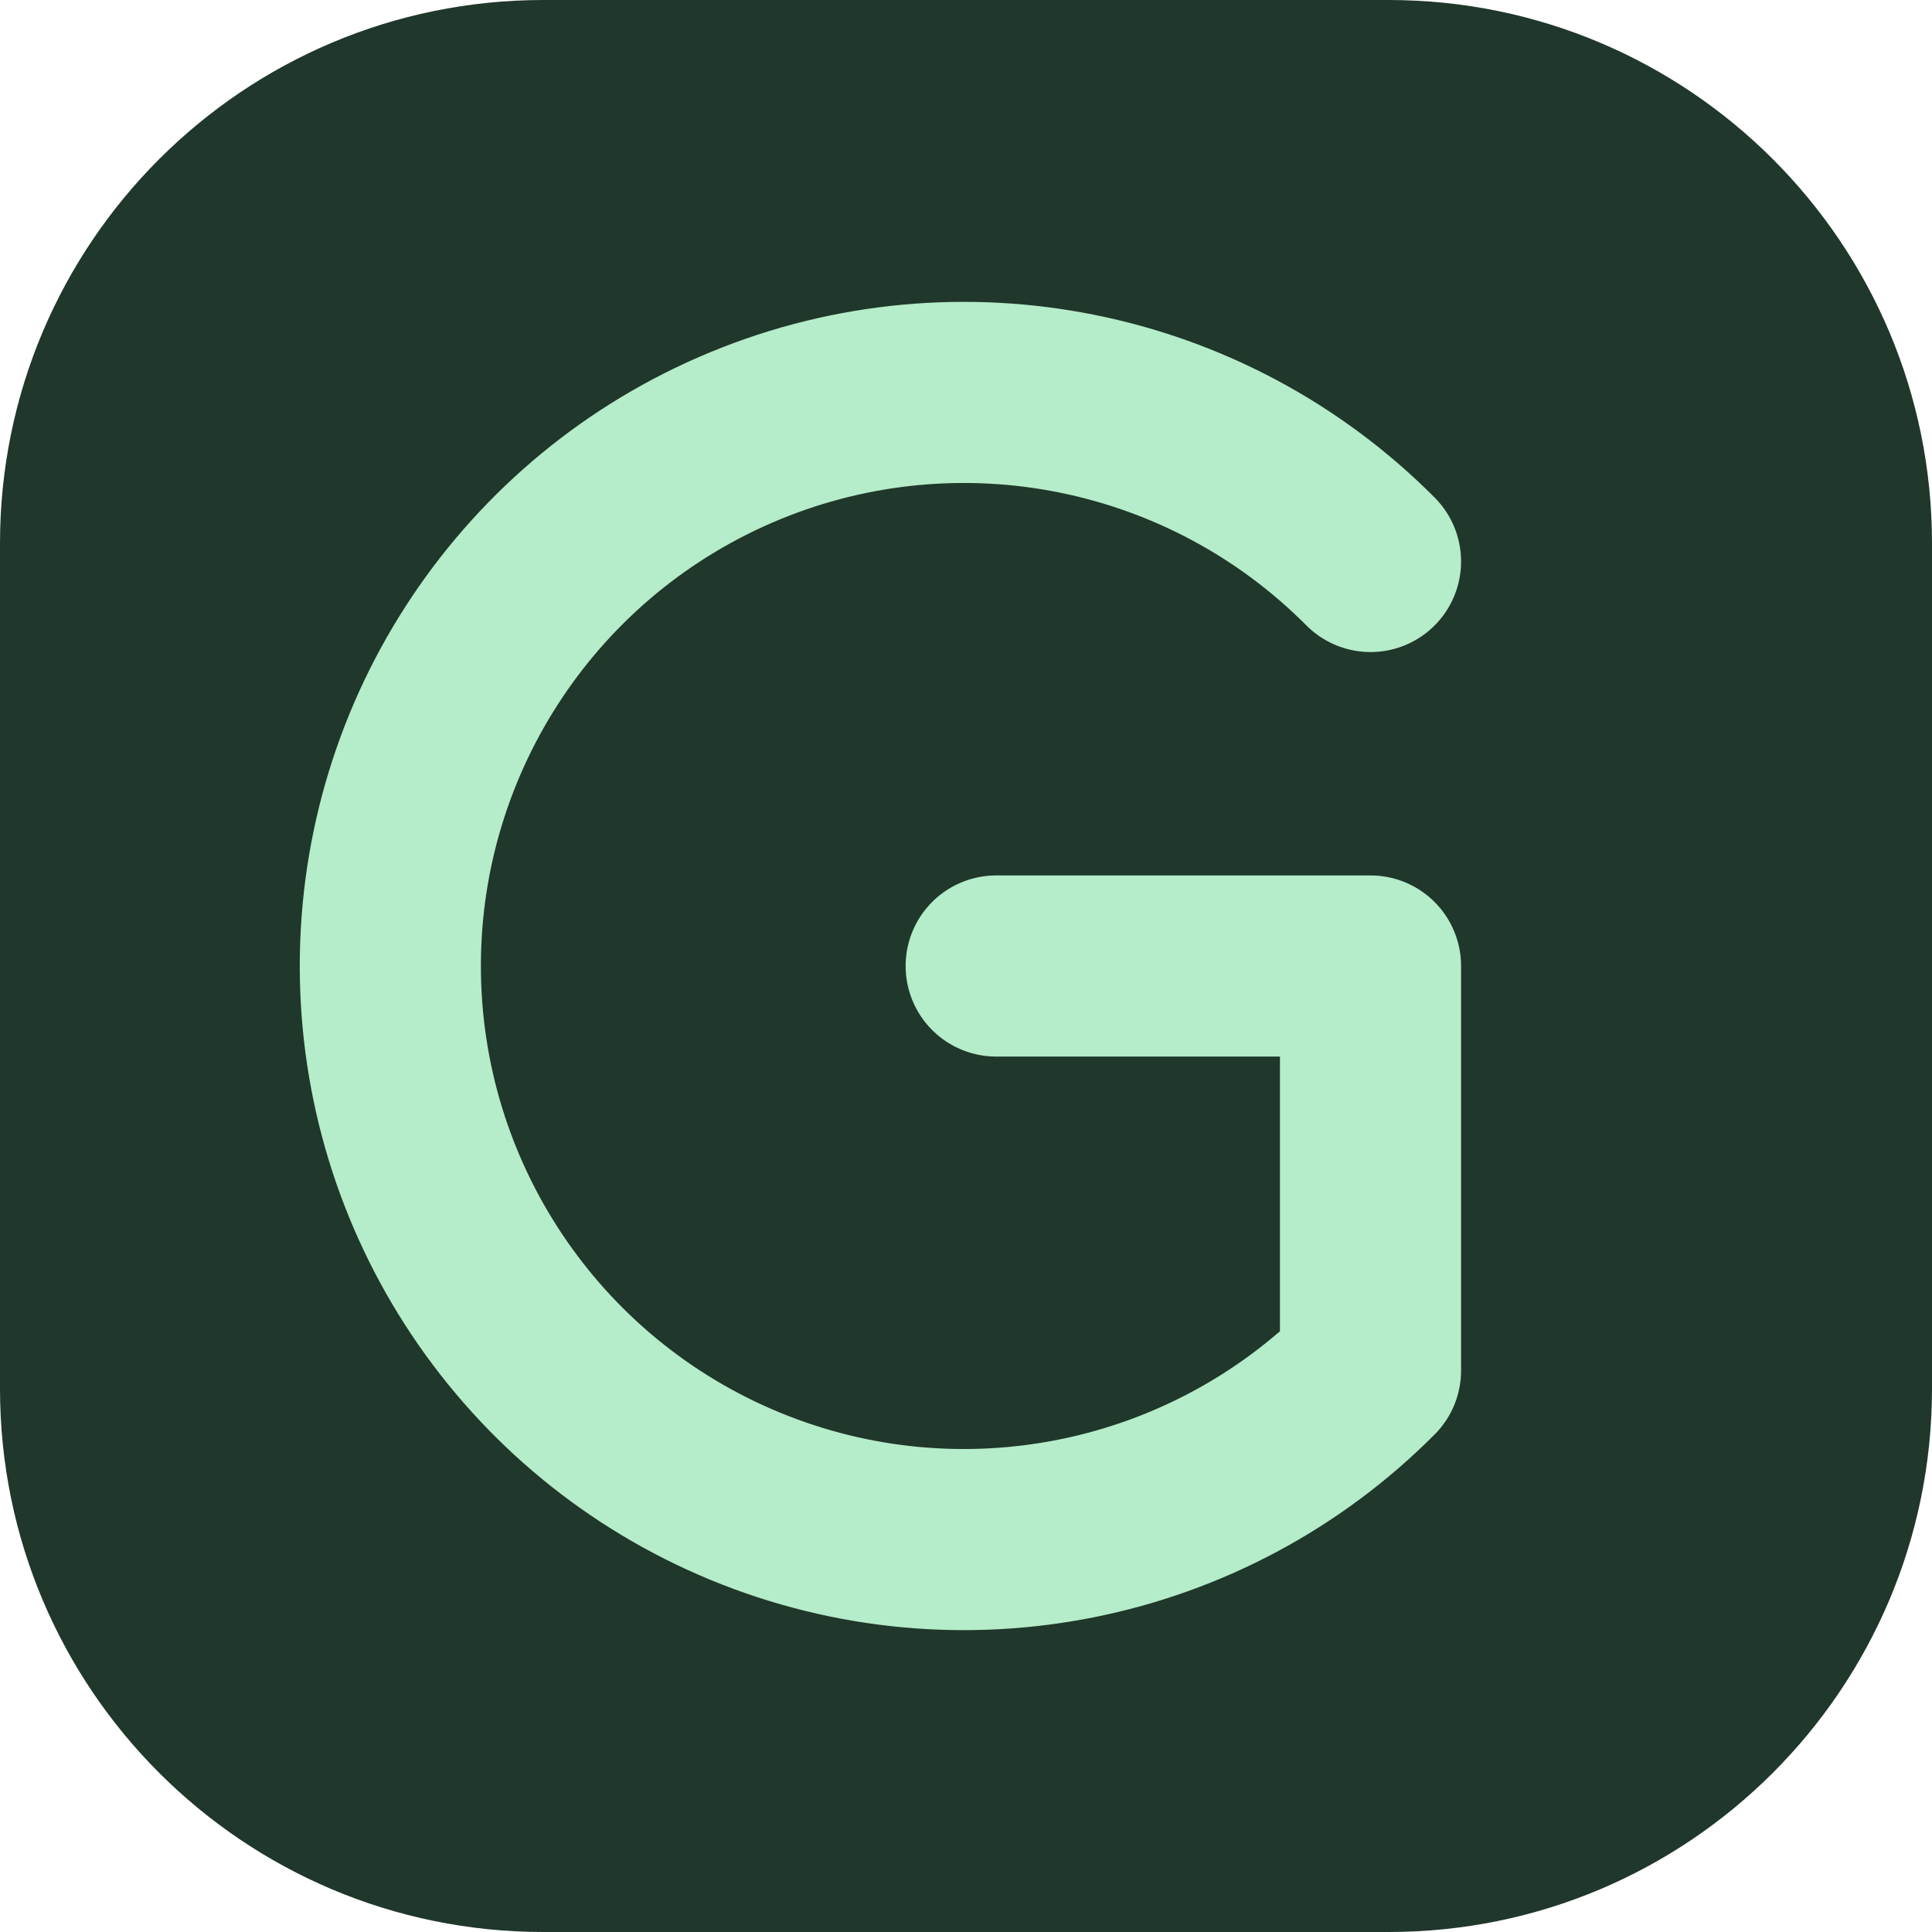
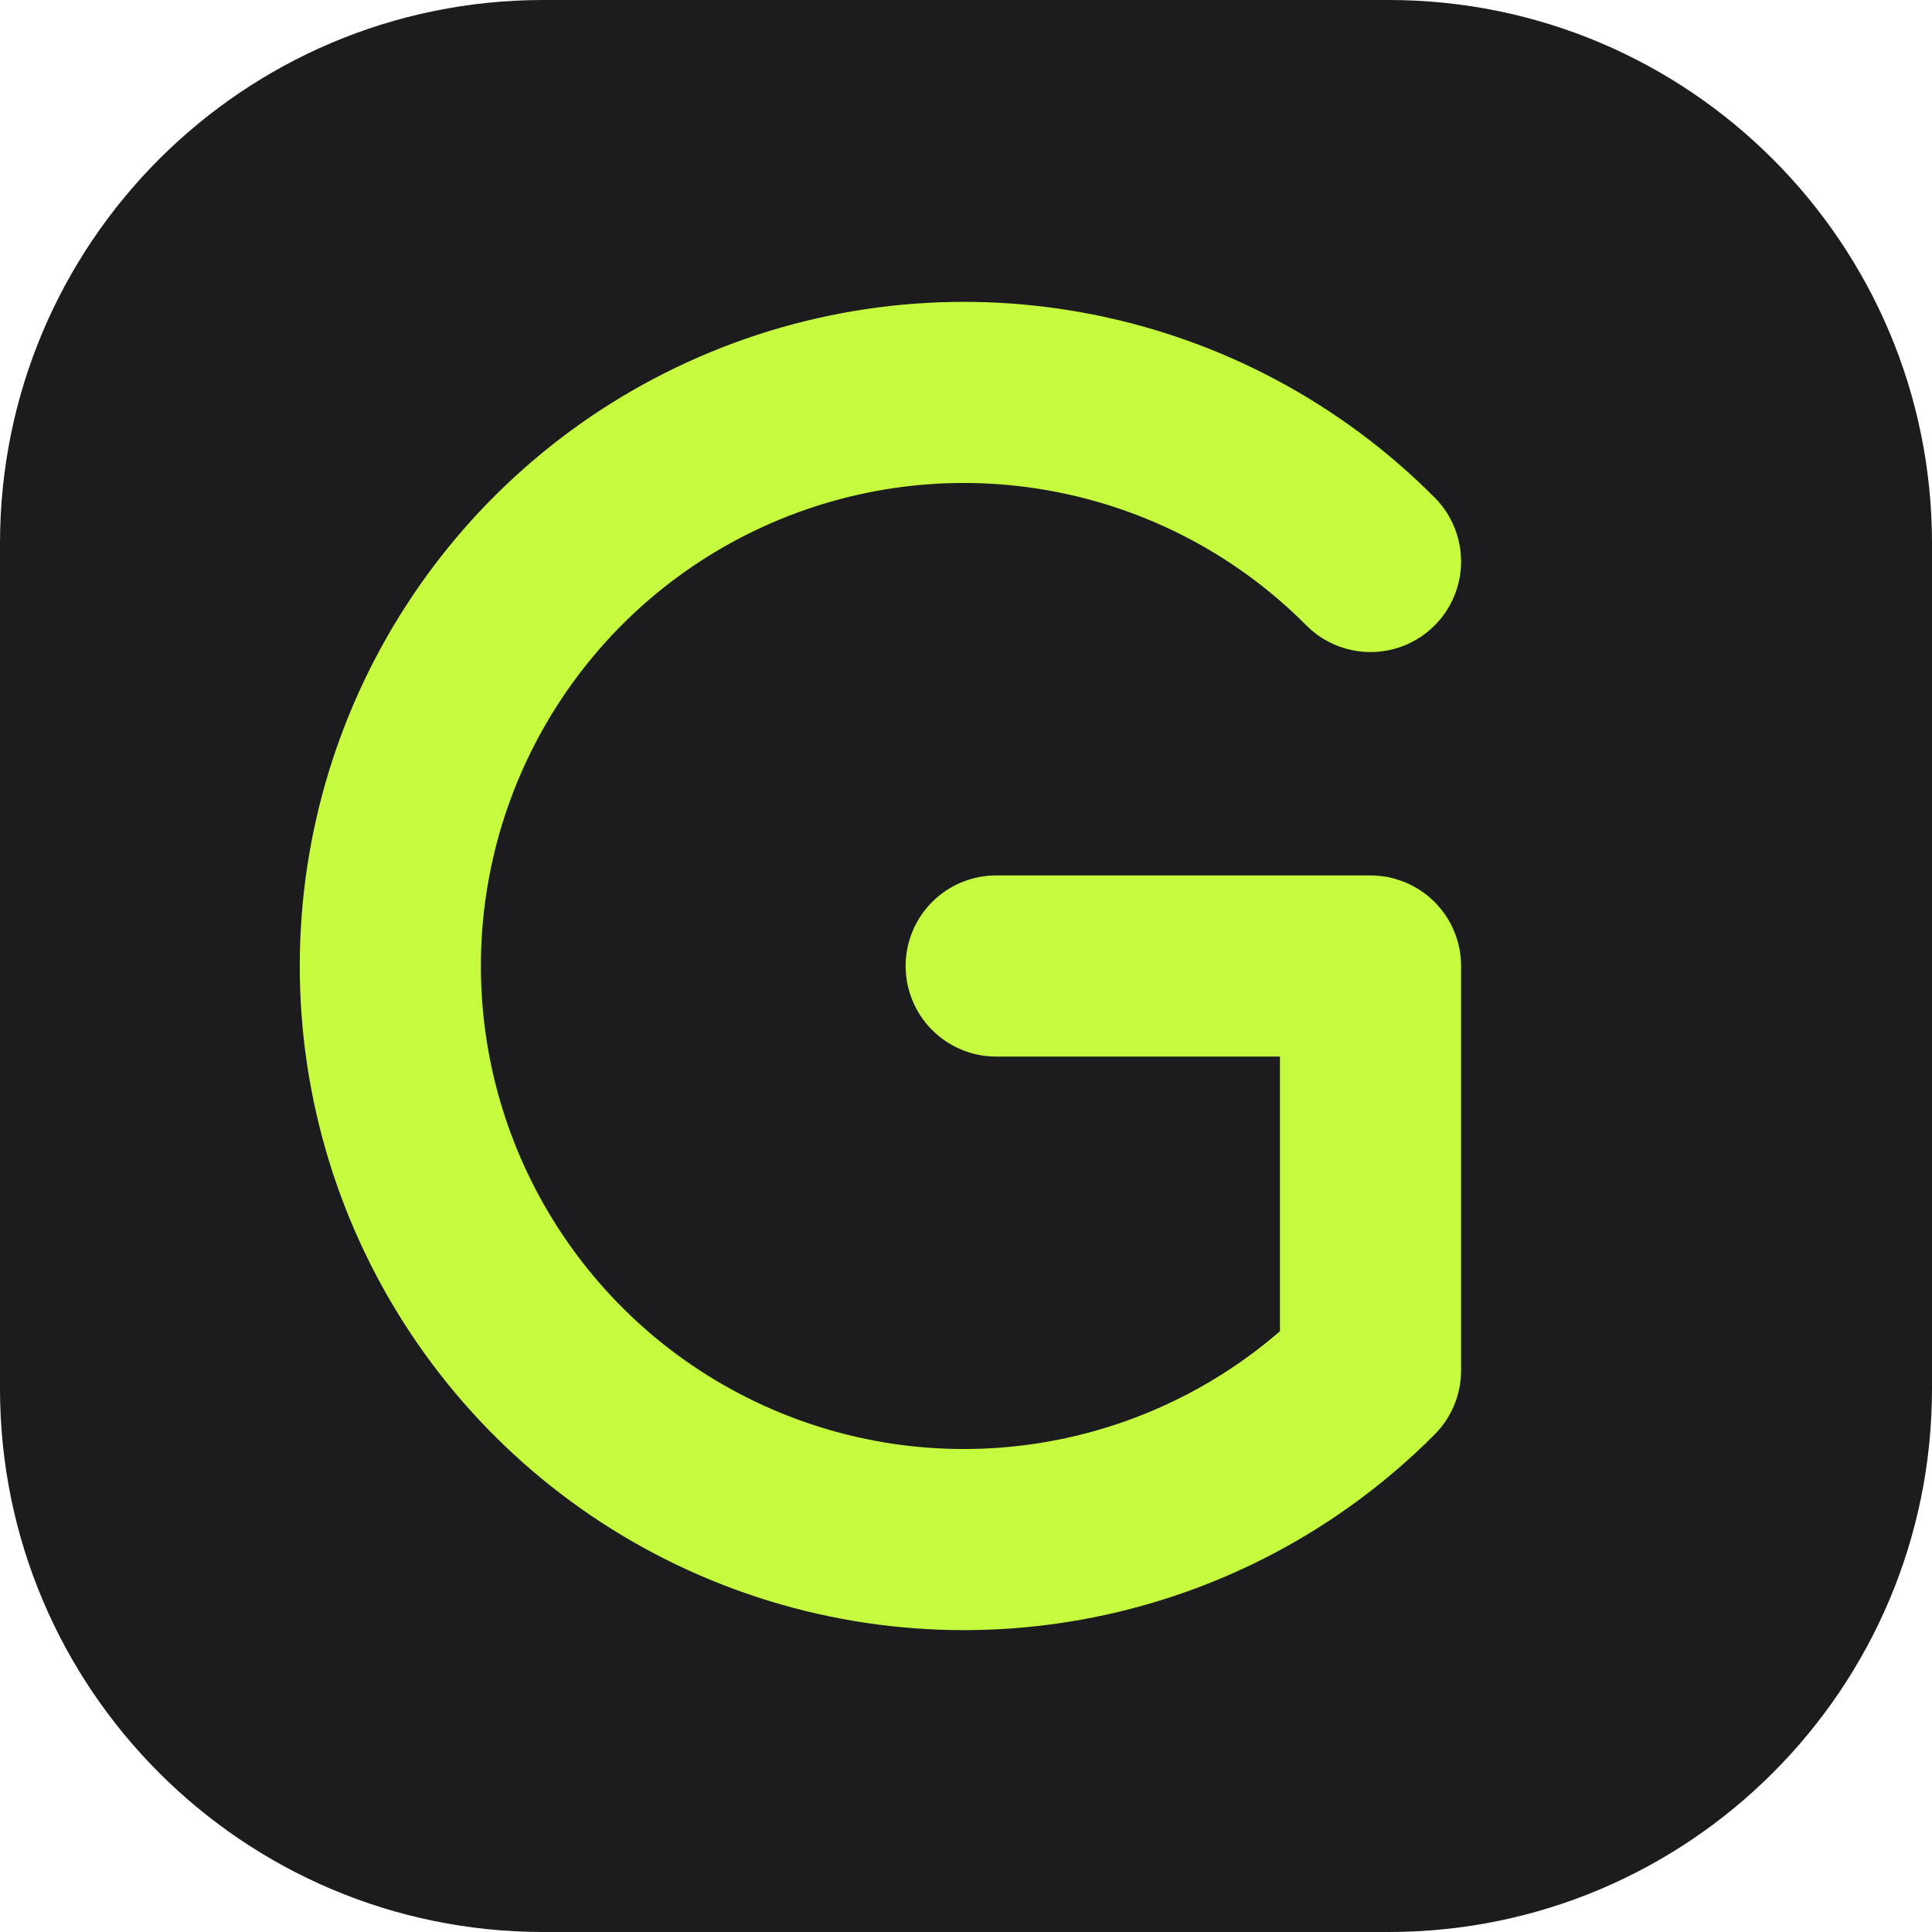
<svg xmlns="http://www.w3.org/2000/svg" viewBox="0 0 64 64">
-   <rect width="64" height="64" rx="18" fill="#20372b" />
-   <path d="M45.4 18.6A19 19 0 1 0 45.4 45.4V32H33" fill="none" stroke="#b5ecc9" stroke-width="6" stroke-linecap="round" stroke-linejoin="round" />
+   <rect width="64" height="64" rx="18" fill="#1c1c1e" />
+   <path d="M45.4 18.6A19 19 0 1 0 45.4 45.4V32H33" fill="none" stroke="#c5fa3e" stroke-width="6" stroke-linecap="round" stroke-linejoin="round" />
</svg>
